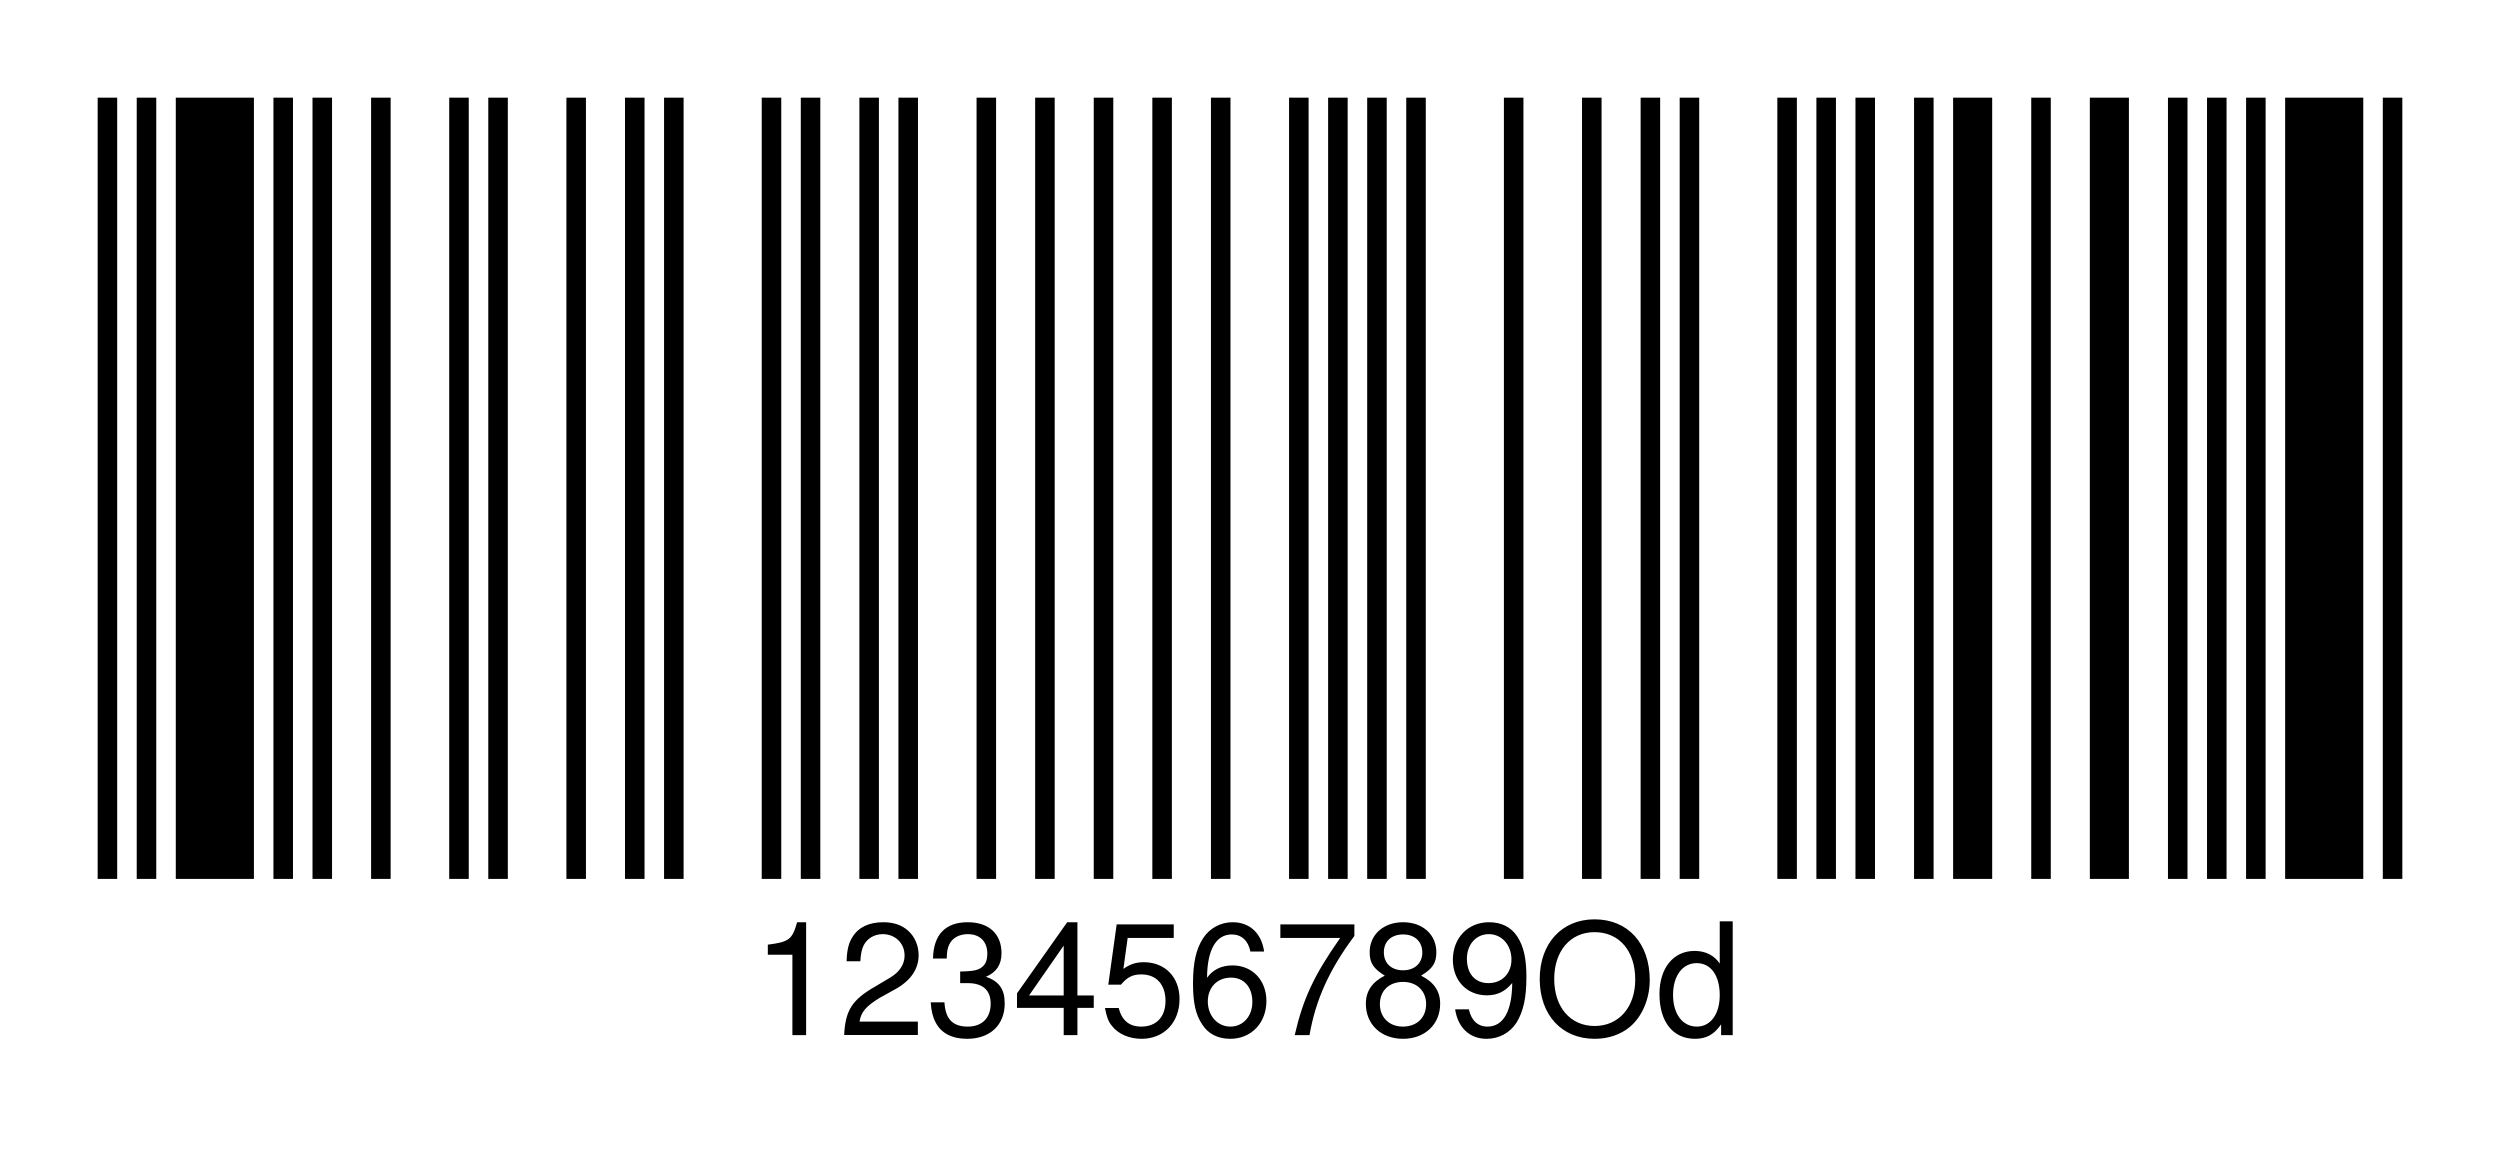
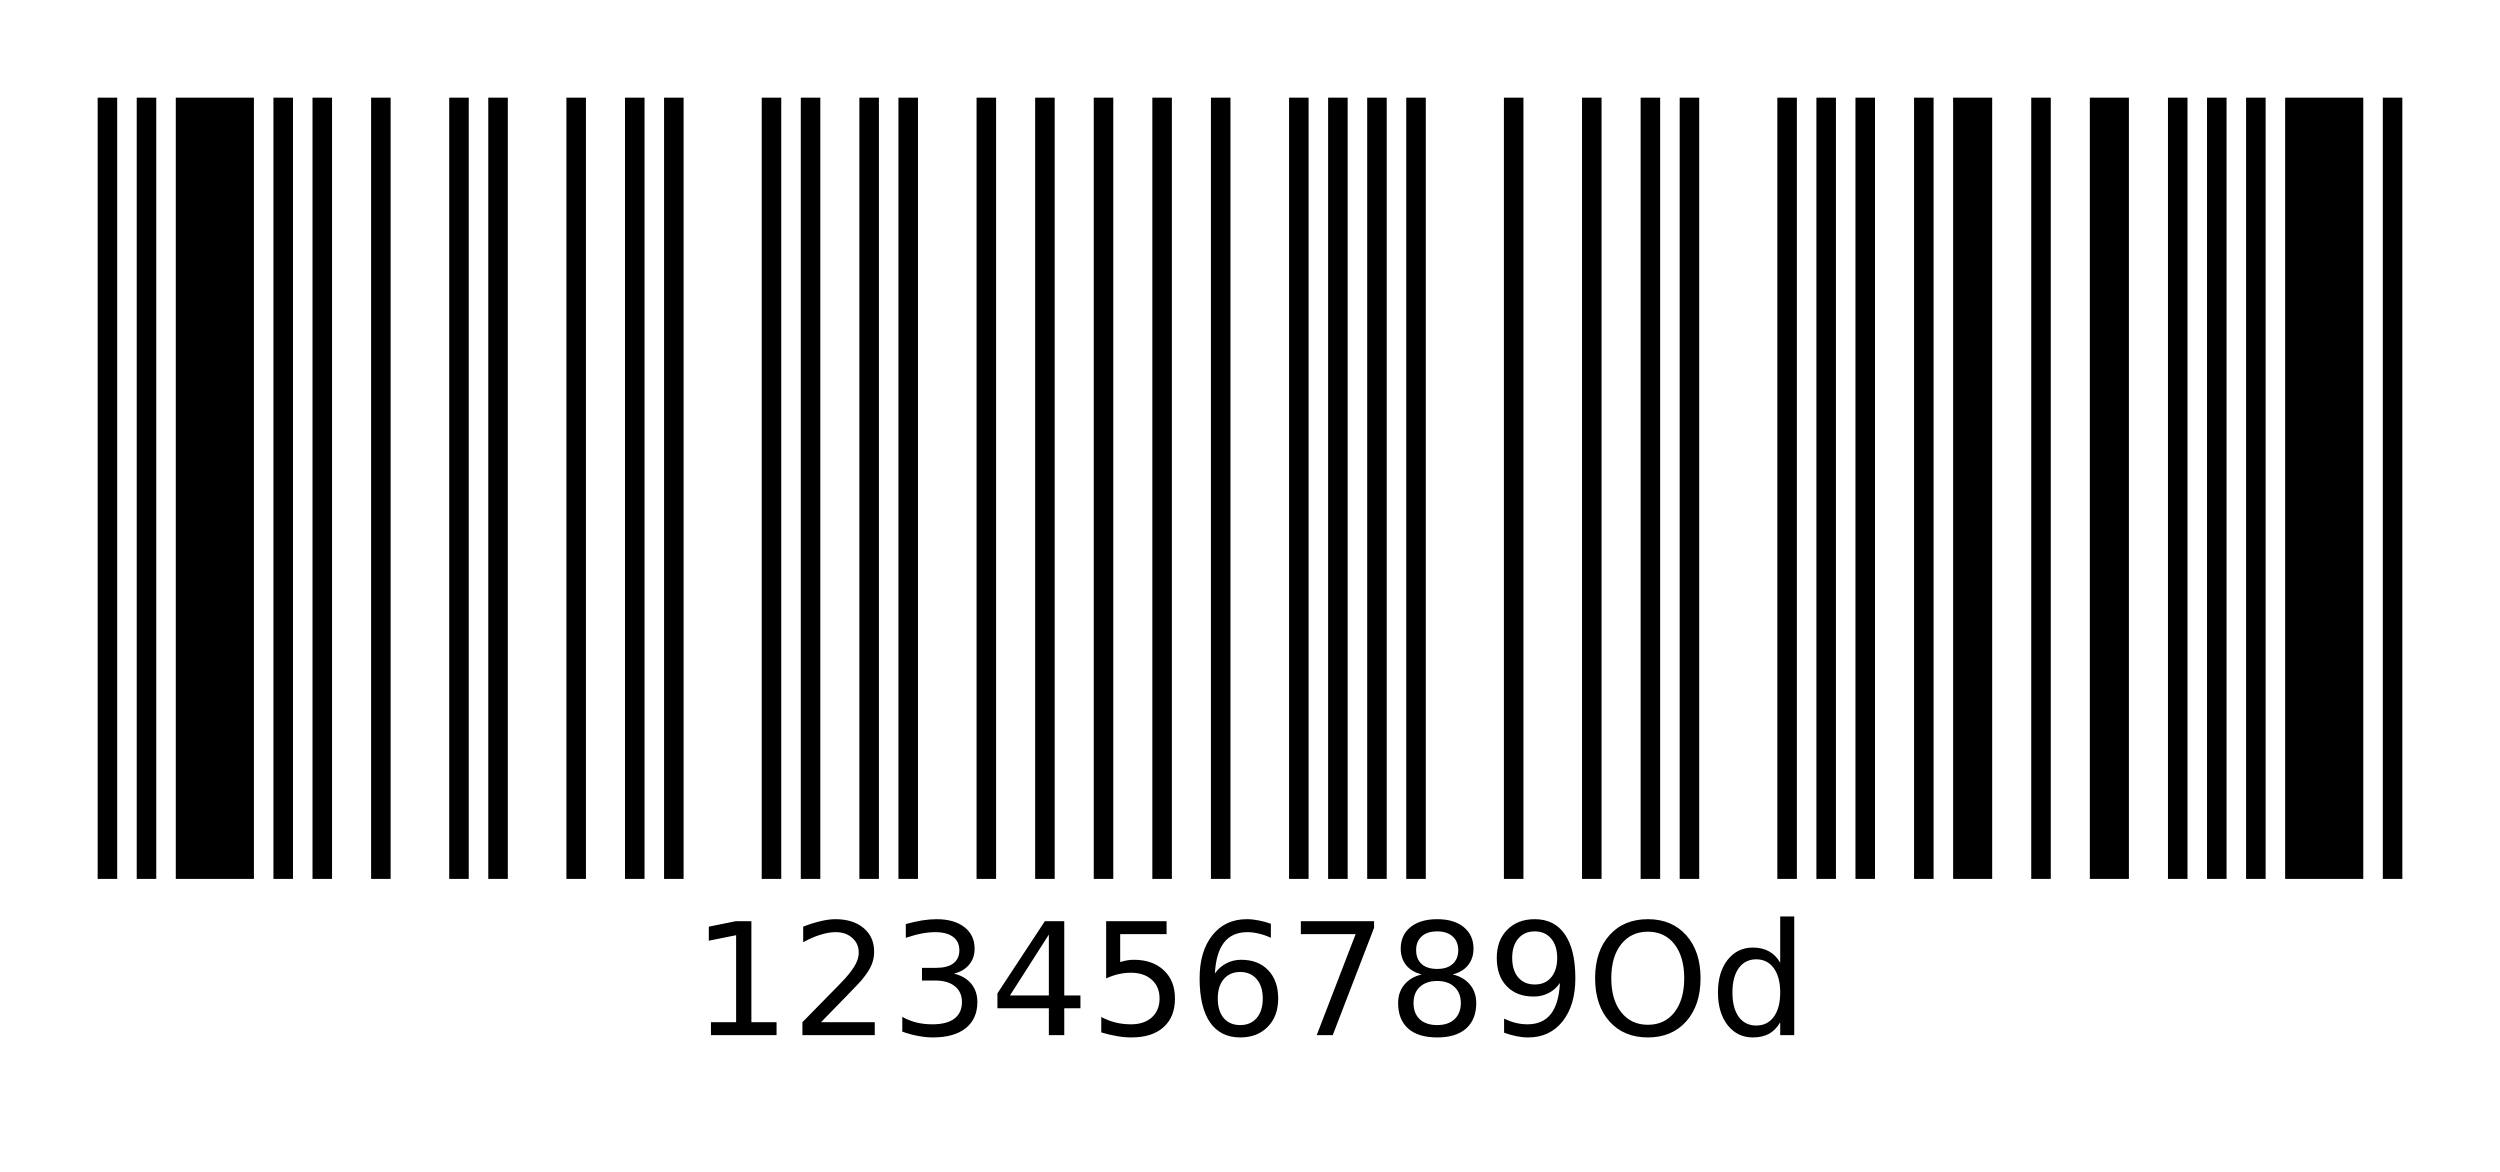
<svg xmlns="http://www.w3.org/2000/svg" height="42.333mm" version="1.1" viewBox="0.0 0.0 256.0 120.0" width="90.311mm" x="0mm" y="0mm">
-   <rect height="1200" style="fill:rgb(255,255,255);stroke:none;" width="1920" x="0" y="0" />
+   <rect height="120" style="fill:rgb(255,255,255);stroke:none;" width="256" x="0" y="0" />
  <path d="M10.0,10.0 L12.0,10.0 L12.0,90.0 L10.0,90.0 Z" style="fill:rgb(0,0,0);stroke:none;" />
  <path d="M14.0,10.0 L16.0,10.0 L16.0,90.0 L14.0,90.0 Z" style="fill:rgb(0,0,0);stroke:none;" />
  <path d="M18.0,10.0 L26.0,10.0 L26.0,90.0 L18.0,90.0 Z" style="fill:rgb(0,0,0);stroke:none;" />
  <path d="M28.0,10.0 L30.0,10.0 L30.0,90.0 L28.0,90.0 Z" style="fill:rgb(0,0,0);stroke:none;" />
  <path d="M32.0,10.0 L34.0,10.0 L34.0,90.0 L32.0,90.0 Z" style="fill:rgb(0,0,0);stroke:none;" />
  <path d="M38.0,10.0 L40.0,10.0 L40.0,90.0 L38.0,90.0 Z" style="fill:rgb(0,0,0);stroke:none;" />
  <path d="M46.0,10.0 L48.0,10.0 L48.0,90.0 L46.0,90.0 Z" style="fill:rgb(0,0,0);stroke:none;" />
  <path d="M50.0,10.0 L52.0,10.0 L52.0,90.0 L50.0,90.0 Z" style="fill:rgb(0,0,0);stroke:none;" />
  <path d="M58.0,10.0 L60.0,10.0 L60.0,90.0 L58.0,90.0 Z" style="fill:rgb(0,0,0);stroke:none;" />
  <path d="M64.0,10.0 L66.0,10.0 L66.0,90.0 L64.0,90.0 Z" style="fill:rgb(0,0,0);stroke:none;" />
  <path d="M68.0,10.0 L70.0,10.0 L70.0,90.0 L68.0,90.0 Z" style="fill:rgb(0,0,0);stroke:none;" />
  <path d="M78.0,10.0 L80.0,10.0 L80.0,90.0 L78.0,90.0 Z" style="fill:rgb(0,0,0);stroke:none;" />
  <path d="M82.0,10.0 L84.0,10.0 L84.0,90.0 L82.0,90.0 Z" style="fill:rgb(0,0,0);stroke:none;" />
  <path d="M88.0,10.0 L90.0,10.0 L90.0,90.0 L88.0,90.0 Z" style="fill:rgb(0,0,0);stroke:none;" />
  <path d="M92.0,10.0 L94.0,10.0 L94.0,90.0 L92.0,90.0 Z" style="fill:rgb(0,0,0);stroke:none;" />
  <path d="M100.0,10.0 L102.0,10.0 L102.0,90.0 L100.0,90.0 Z" style="fill:rgb(0,0,0);stroke:none;" />
  <path d="M106.0,10.0 L108.0,10.0 L108.0,90.0 L106.0,90.0 Z" style="fill:rgb(0,0,0);stroke:none;" />
  <path d="M112.0,10.0 L114.0,10.0 L114.0,90.0 L112.0,90.0 Z" style="fill:rgb(0,0,0);stroke:none;" />
  <path d="M118.0,10.0 L120.0,10.0 L120.0,90.0 L118.0,90.0 Z" style="fill:rgb(0,0,0);stroke:none;" />
  <path d="M124.0,10.0 L126.0,10.0 L126.0,90.0 L124.0,90.0 Z" style="fill:rgb(0,0,0);stroke:none;" />
  <path d="M132.0,10.0 L134.0,10.0 L134.0,90.0 L132.0,90.0 Z" style="fill:rgb(0,0,0);stroke:none;" />
  <path d="M136.0,10.0 L138.0,10.0 L138.0,90.0 L136.0,90.0 Z" style="fill:rgb(0,0,0);stroke:none;" />
  <path d="M140.0,10.0 L142.0,10.0 L142.0,90.0 L140.0,90.0 Z" style="fill:rgb(0,0,0);stroke:none;" />
  <path d="M144.0,10.0 L146.0,10.0 L146.0,90.0 L144.0,90.0 Z" style="fill:rgb(0,0,0);stroke:none;" />
  <path d="M154.0,10.0 L156.0,10.0 L156.0,90.0 L154.0,90.0 Z" style="fill:rgb(0,0,0);stroke:none;" />
  <path d="M162.0,10.0 L164.0,10.0 L164.0,90.0 L162.0,90.0 Z" style="fill:rgb(0,0,0);stroke:none;" />
  <path d="M168.0,10.0 L170.0,10.0 L170.0,90.0 L168.0,90.0 Z" style="fill:rgb(0,0,0);stroke:none;" />
  <path d="M172.0,10.0 L174.0,10.0 L174.0,90.0 L172.0,90.0 Z" style="fill:rgb(0,0,0);stroke:none;" />
  <path d="M182.0,10.0 L184.0,10.0 L184.0,90.0 L182.0,90.0 Z" style="fill:rgb(0,0,0);stroke:none;" />
  <path d="M186.0,10.0 L188.0,10.0 L188.0,90.0 L186.0,90.0 Z" style="fill:rgb(0,0,0);stroke:none;" />
  <path d="M190.0,10.0 L192.0,10.0 L192.0,90.0 L190.0,90.0 Z" style="fill:rgb(0,0,0);stroke:none;" />
  <path d="M196.0,10.0 L198.0,10.0 L198.0,90.0 L196.0,90.0 Z" style="fill:rgb(0,0,0);stroke:none;" />
  <path d="M200.0,10.0 L204.0,10.0 L204.0,90.0 L200.0,90.0 Z" style="fill:rgb(0,0,0);stroke:none;" />
  <path d="M208.0,10.0 L210.0,10.0 L210.0,90.0 L208.0,90.0 Z" style="fill:rgb(0,0,0);stroke:none;" />
  <path d="M214.0,10.0 L218.0,10.0 L218.0,90.0 L214.0,90.0 Z" style="fill:rgb(0,0,0);stroke:none;" />
  <path d="M222.0,10.0 L224.0,10.0 L224.0,90.0 L222.0,90.0 Z" style="fill:rgb(0,0,0);stroke:none;" />
  <path d="M226.0,10.0 L228.0,10.0 L228.0,90.0 L226.0,90.0 Z" style="fill:rgb(0,0,0);stroke:none;" />
  <path d="M230.0,10.0 L232.0,10.0 L232.0,90.0 L230.0,90.0 Z" style="fill:rgb(0,0,0);stroke:none;" />
  <path d="M234.0,10.0 L242.0,10.0 L242.0,90.0 L234.0,90.0 Z" style="fill:rgb(0,0,0);stroke:none;" />
  <path d="M244.0,10.0 L246.0,10.0 L246.0,90.0 L244.0,90.0 Z" style="fill:rgb(0,0,0);stroke:none;" />
-   <text style="fill:rgb(0,0,0);stroke:none;font-family:&quot;Helvetica&quot;;font-size:16px;" x="77" y="106">123456789Od</text>
+   <text style="fill:rgb(0,0,0);stroke:none;font-family:&quot;DejaVu Sans&quot;;font-size:16px;" x="70.816" y="106">123456789Od</text>
</svg>
